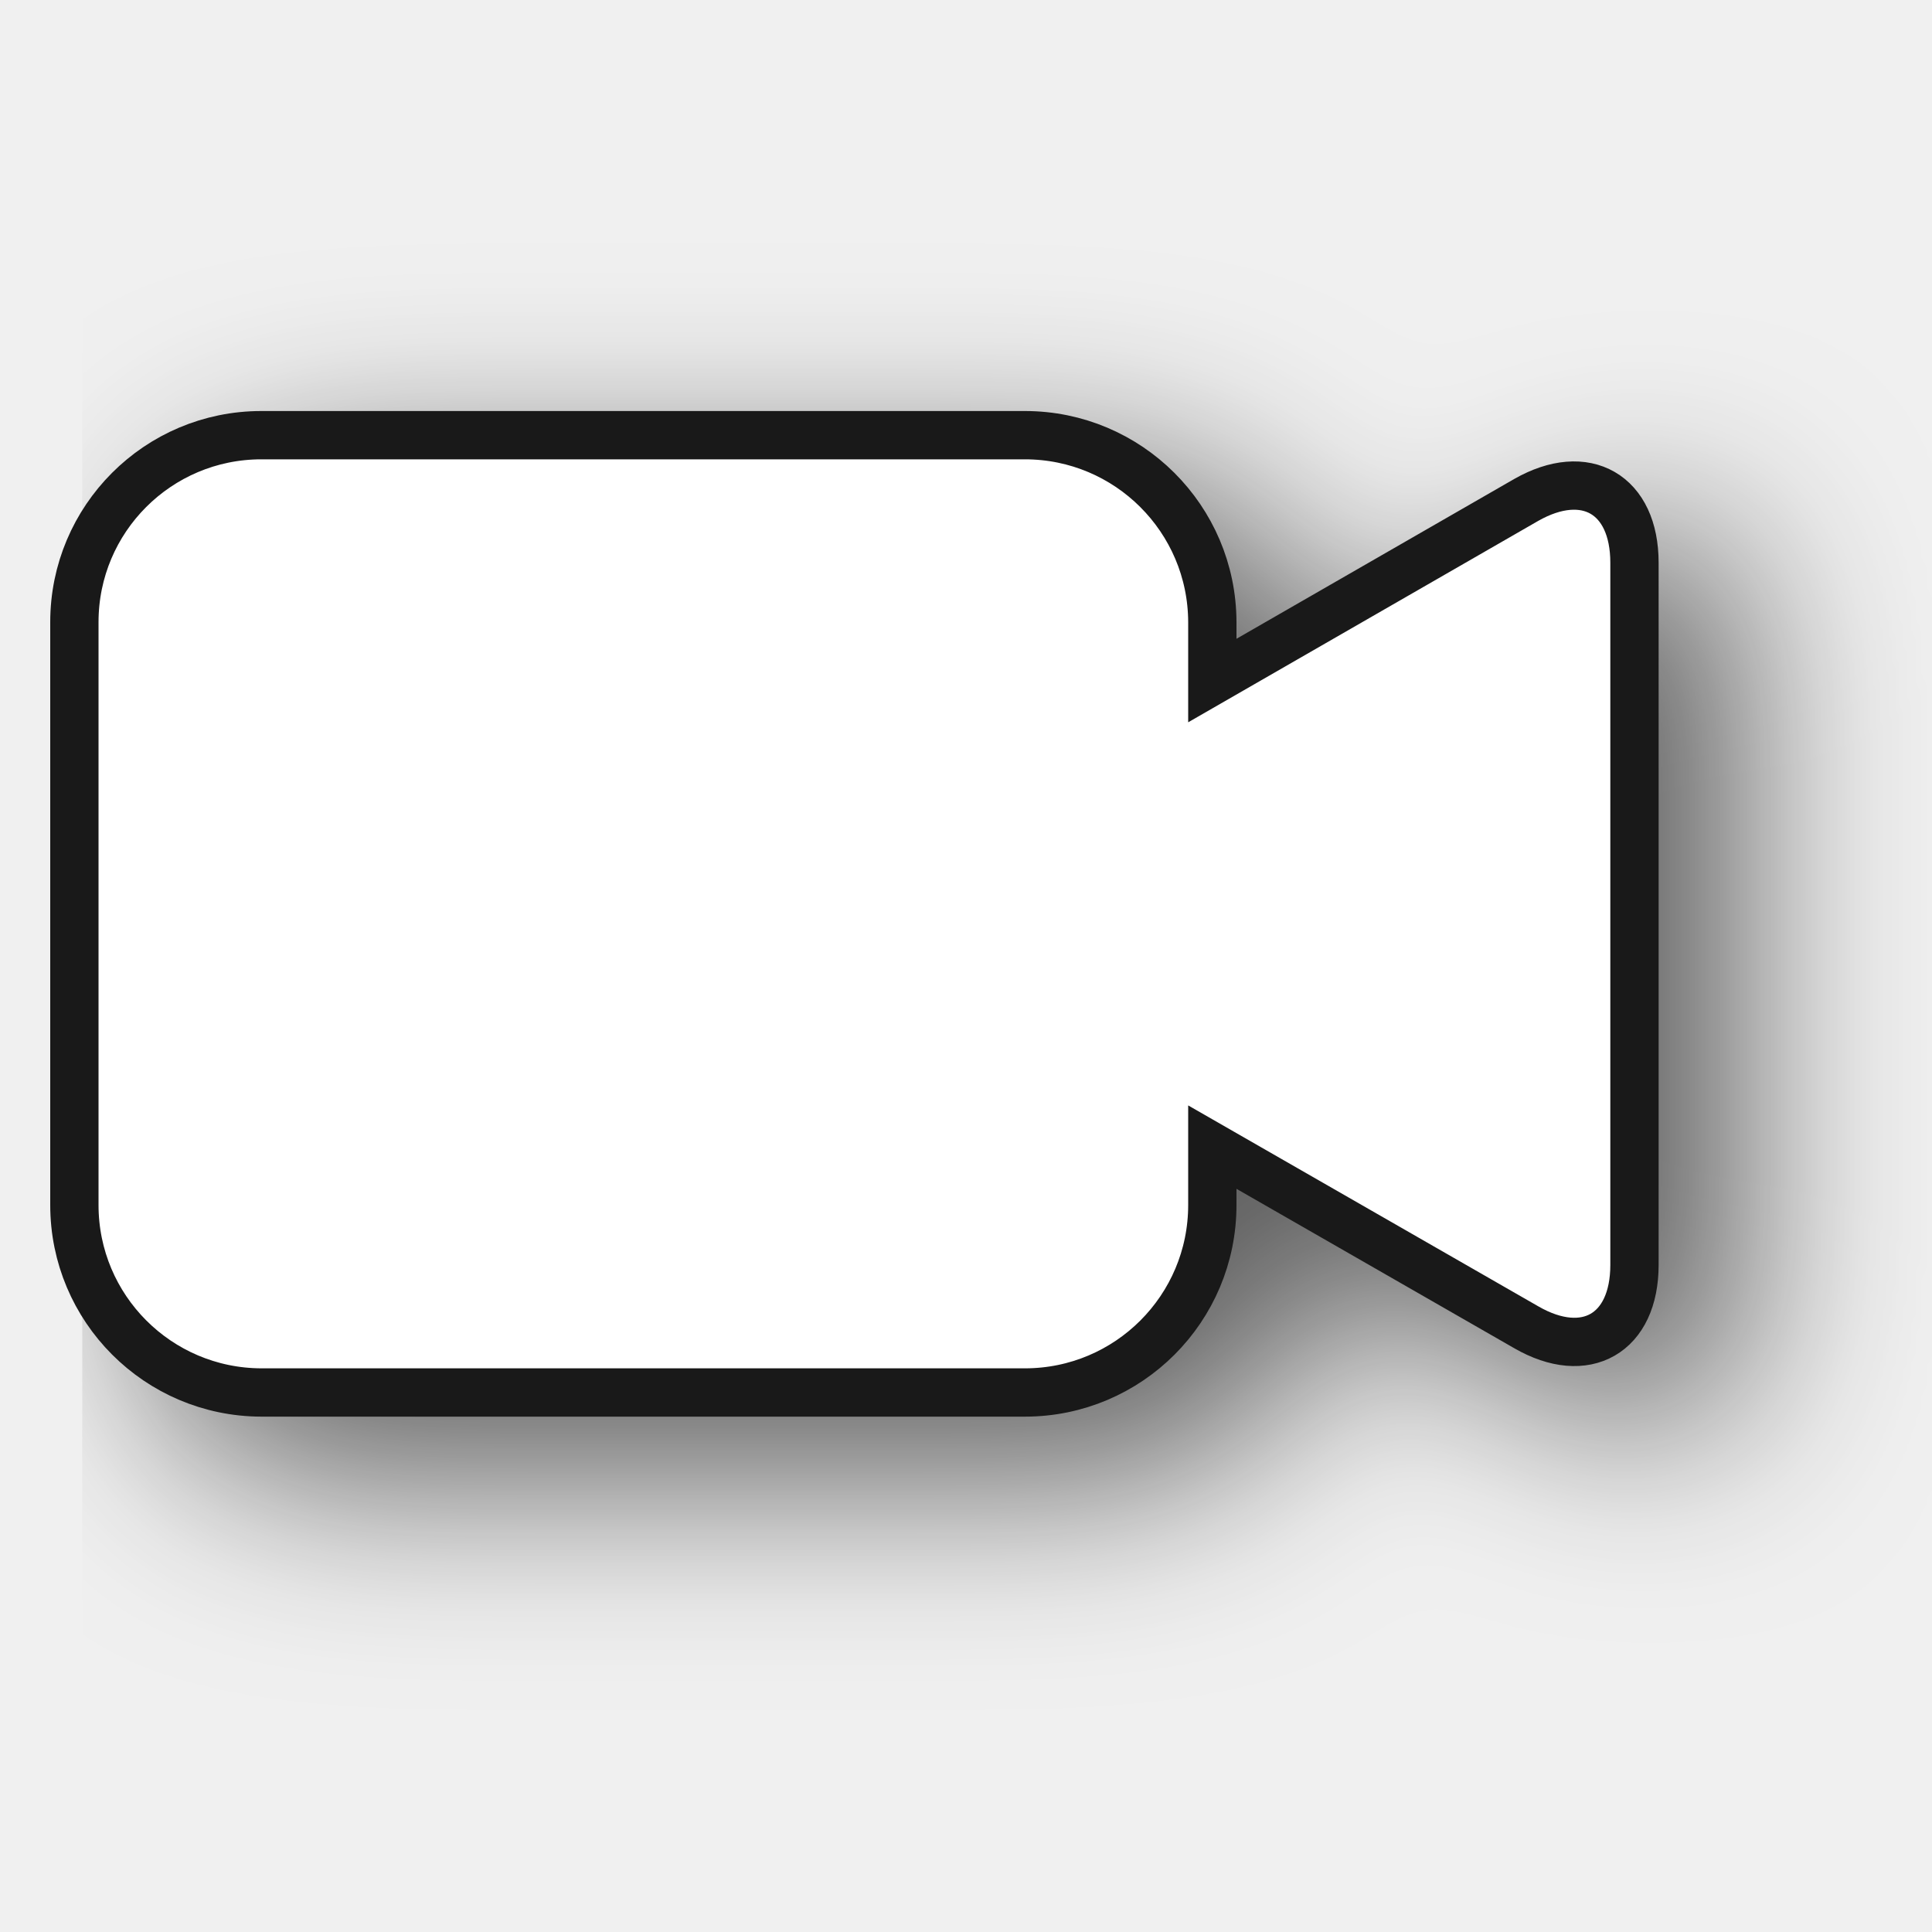
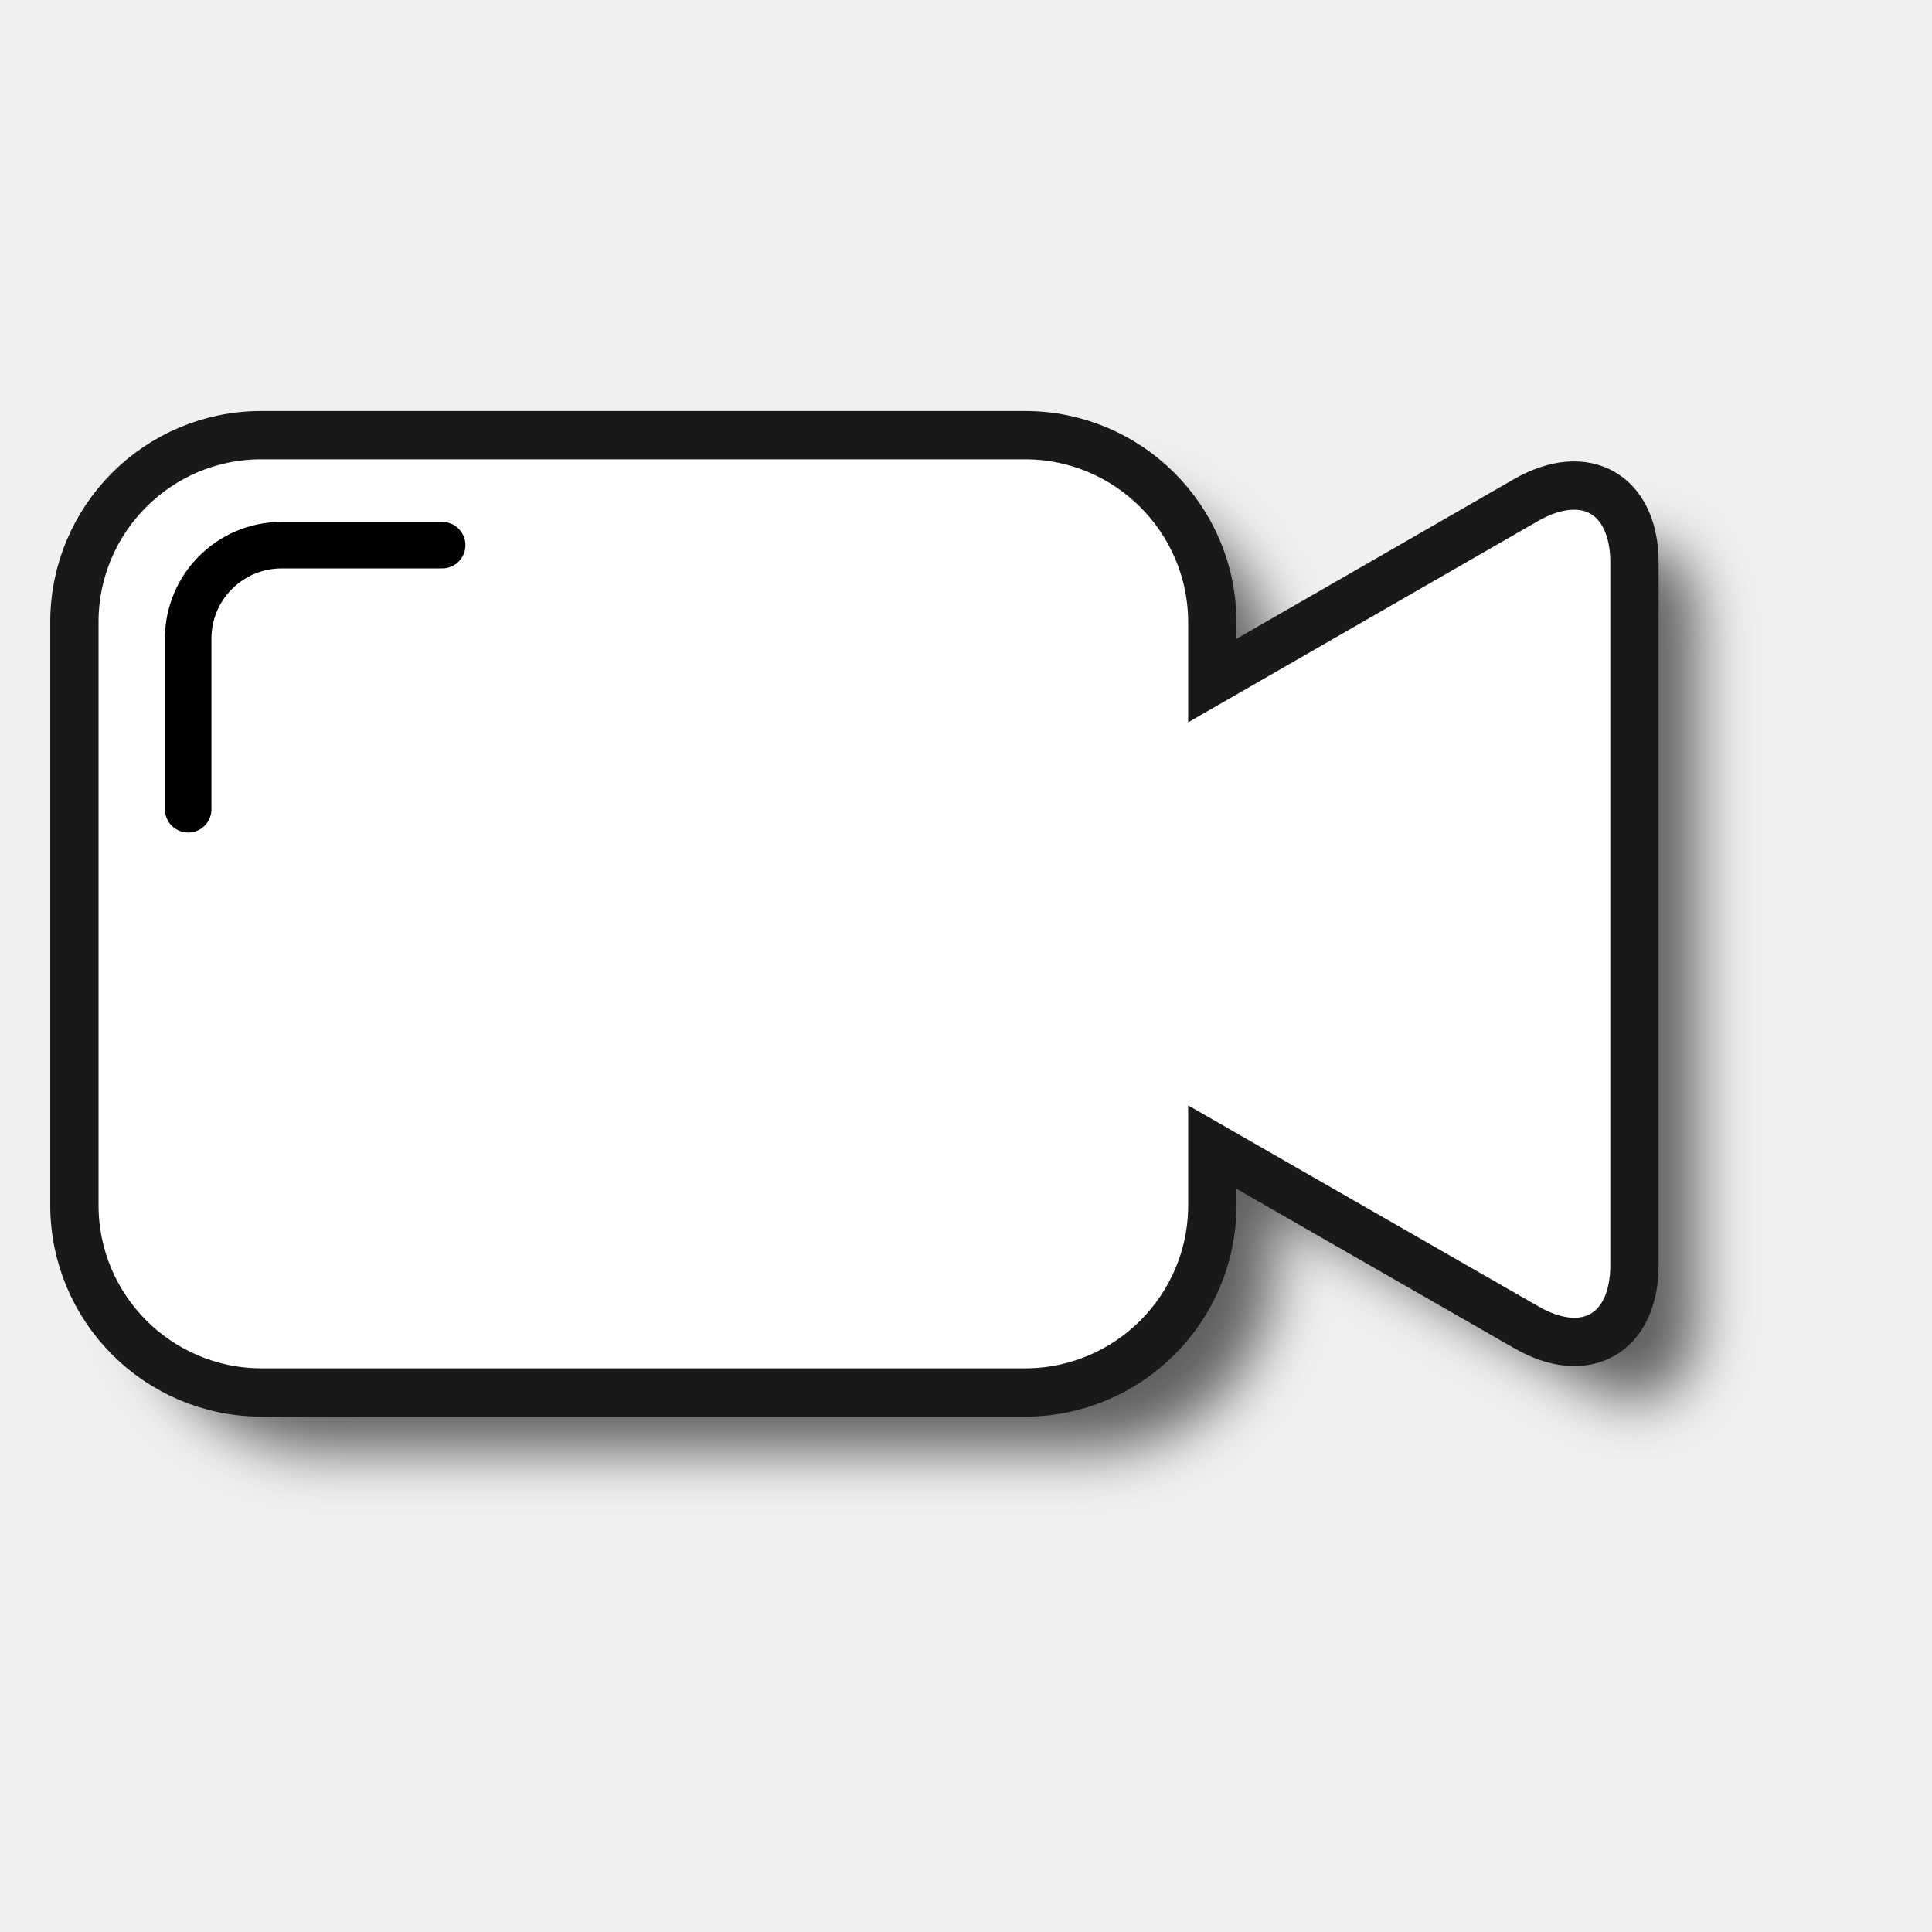
<svg xmlns="http://www.w3.org/2000/svg" width="24" height="24" viewBox="0 0 24 24" version="1.1" id="svg2">
  <defs id="defs1">
    <style id="style1">.webcams-class1{opacity:0.37;}.webcams-class2{fill:#fff;}.webcams-class3{fill:none;stroke:#191919;stroke-miterlimit:10;}</style>
-     <filter style="color-interpolation-filters:sRGB;" id="filter24" x="-0.164" y="-0.267" width="1.381" height="1.6">
-       <feFlood result="flood" in="SourceGraphic" flood-opacity="0.604" flood-color="rgb(0,0,0)" id="feFlood23" />
-       <feGaussianBlur result="blur" in="SourceGraphic" stdDeviation="2" id="feGaussianBlur23" />
-       <feOffset result="offset" in="blur" dx="1.7" dy="1.3" id="feOffset23" />
-       <feComposite result="comp1" operator="in" in="flood" in2="offset" id="feComposite23" />
-       <feComposite result="comp2" operator="over" in="SourceGraphic" in2="comp1" id="feComposite24" />
+     <filter style="color-interpolation-filters:sRGB;" id="filter47" x="-0.045" y="-0.073" width="1.129" height="1.206">
+       <feFlood result="flood" in="SourceGraphic" flood-opacity="0.604" flood-color="rgb(0,0,0)" id="feFlood46" />
+       <feGaussianBlur result="blur" in="SourceGraphic" stdDeviation="0.6" id="feGaussianBlur46" />
+       <feOffset result="offset" in="blur" dx="1.3" dy="1.2" id="feOffset46" />
+       <feComposite result="comp1" operator="in" in="flood" in2="offset" id="feComposite46" />
+       <feComposite result="comp2" operator="over" in="SourceGraphic" in2="comp1" id="feComposite47" />
    </filter>
  </defs>
-   <g id="Ebene_2" data-name="Ebene 2" transform="matrix(0.6,0,0,0.6,0,3.701923)" style="filter:url(#filter24)">
+   <g id="Ebene_2" data-name="Ebene 2" transform="matrix(0.6,0,0,0.6,1.0000342e-8,3.701923)">
    <g id="Ebene_1-2" data-name="Ebene 1">
-       <path class="webcams-class2" d="M 31.6,4.18 25.1,7.92 V 6.71 A 3.88,3.88 0 0 0 21.22,2.84 H 5.41 A 3.87,3.87 0 0 0 1.54,6.71 v 12.07 a 3.88,3.88 0 0 0 3.87,3.88 h 15.81 a 3.88,3.88 0 0 0 3.88,-3.88 v -1.2 l 6.5,3.73 c 1.23,0.71 2.24,0.13 2.24,-1.29 V 5.48 c 0,-1.42 -1.01,-2 -2.24,-1.3 z" id="path1" />
-       <path class="webcams-class3" d="M 31.6,4.18 25.1,7.92 V 6.71 A 3.88,3.88 0 0 0 21.22,2.84 H 5.41 A 3.87,3.87 0 0 0 1.54,6.71 v 12.07 a 3.88,3.88 0 0 0 3.87,3.88 h 15.81 a 3.88,3.88 0 0 0 3.88,-3.88 v -1.2 l 6.5,3.73 c 1.23,0.71 2.24,0.13 2.24,-1.29 V 5.48 c 0,-1.42 -1.01,-2 -2.24,-1.3 z" id="path2" />
+       <path class="webcams-class2" d="M 31.6,4.18 25.1,7.92 V 6.71 C 25.094,4.571 23.359,2.84 21.22,2.84 H 5.41 c -2.137,0 -3.87,1.733 -3.87,3.87 v 12.07 c -7.1e-6,2.139 1.731,3.874 3.87,3.88 h 15.81 c 2.161,0 3.88,-1.719 3.88,-3.88 v -1.2 l 6.5,3.73 c 1.23,0.71 2.24,0.13 2.24,-1.29 V 5.48 c 0,-1.42 -1.01,-2 -2.24,-1.3 z" id="path1" style="display:inline;fill:#ffffff;fill-opacity:1;stroke:none;stroke-opacity:1;filter:url(#filter47)" />
+       <path class="webcams-class3" d="M 31.6,4.18 25.1,7.92 V 6.71 A 3.88,3.88 0 0 0 21.22,2.84 H 5.41 A 3.87,3.87 0 0 0 1.54,6.71 v 12.07 a 3.88,3.88 0 0 0 3.87,3.88 h 15.81 a 3.88,3.88 0 0 0 3.88,-3.88 v -1.2 l 6.5,3.73 c 1.23,0.71 2.24,0.13 2.24,-1.29 V 5.48 c 0,-1.42 -1.01,-2 -2.24,-1.3 z" id="path2" style="display:inline" />
    </g>
  </g>
+   <path style="fill:none;fill-opacity:1;stroke:#000000;stroke-width:0.578;stroke-linecap:round;stroke-linejoin:round;stroke-dasharray:none;stroke-opacity:1" d="M 2.65,9.928 V 7.808 A 1.161,1.161 135 0 1 3.811,6.647 h 1.994" id="path5" transform="translate(-0.3125,0.1250001)" />
</svg>
